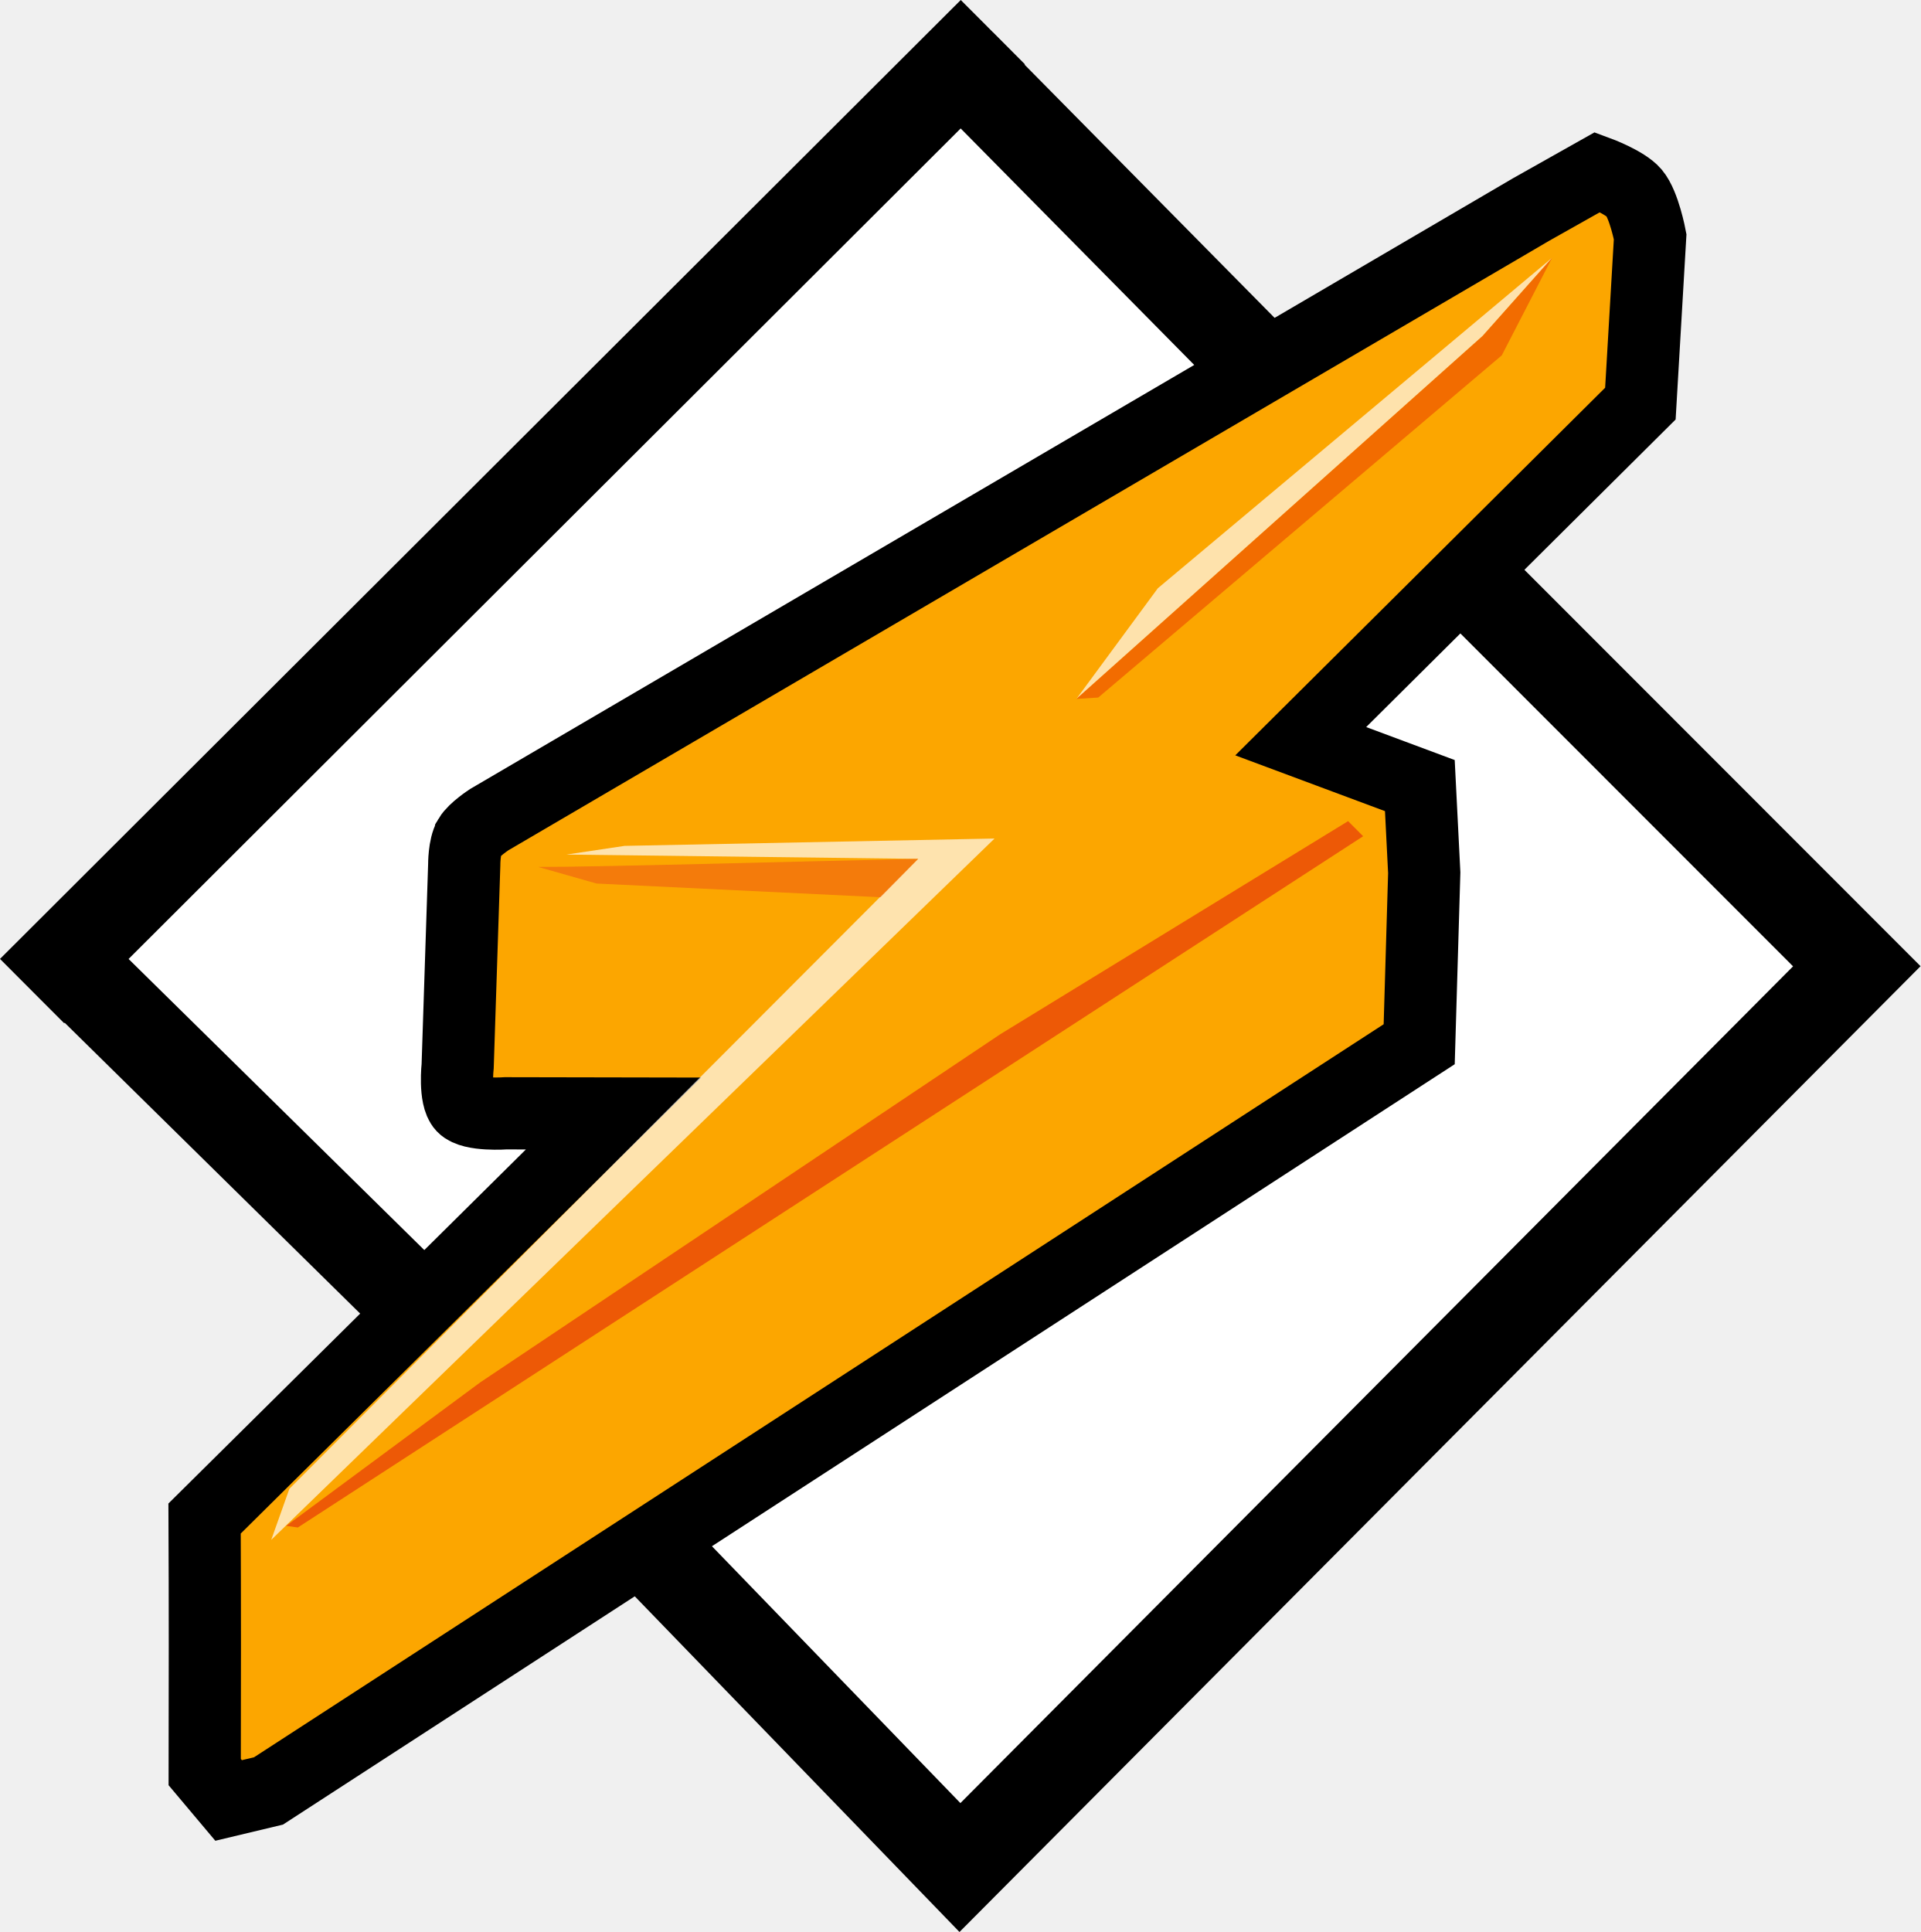
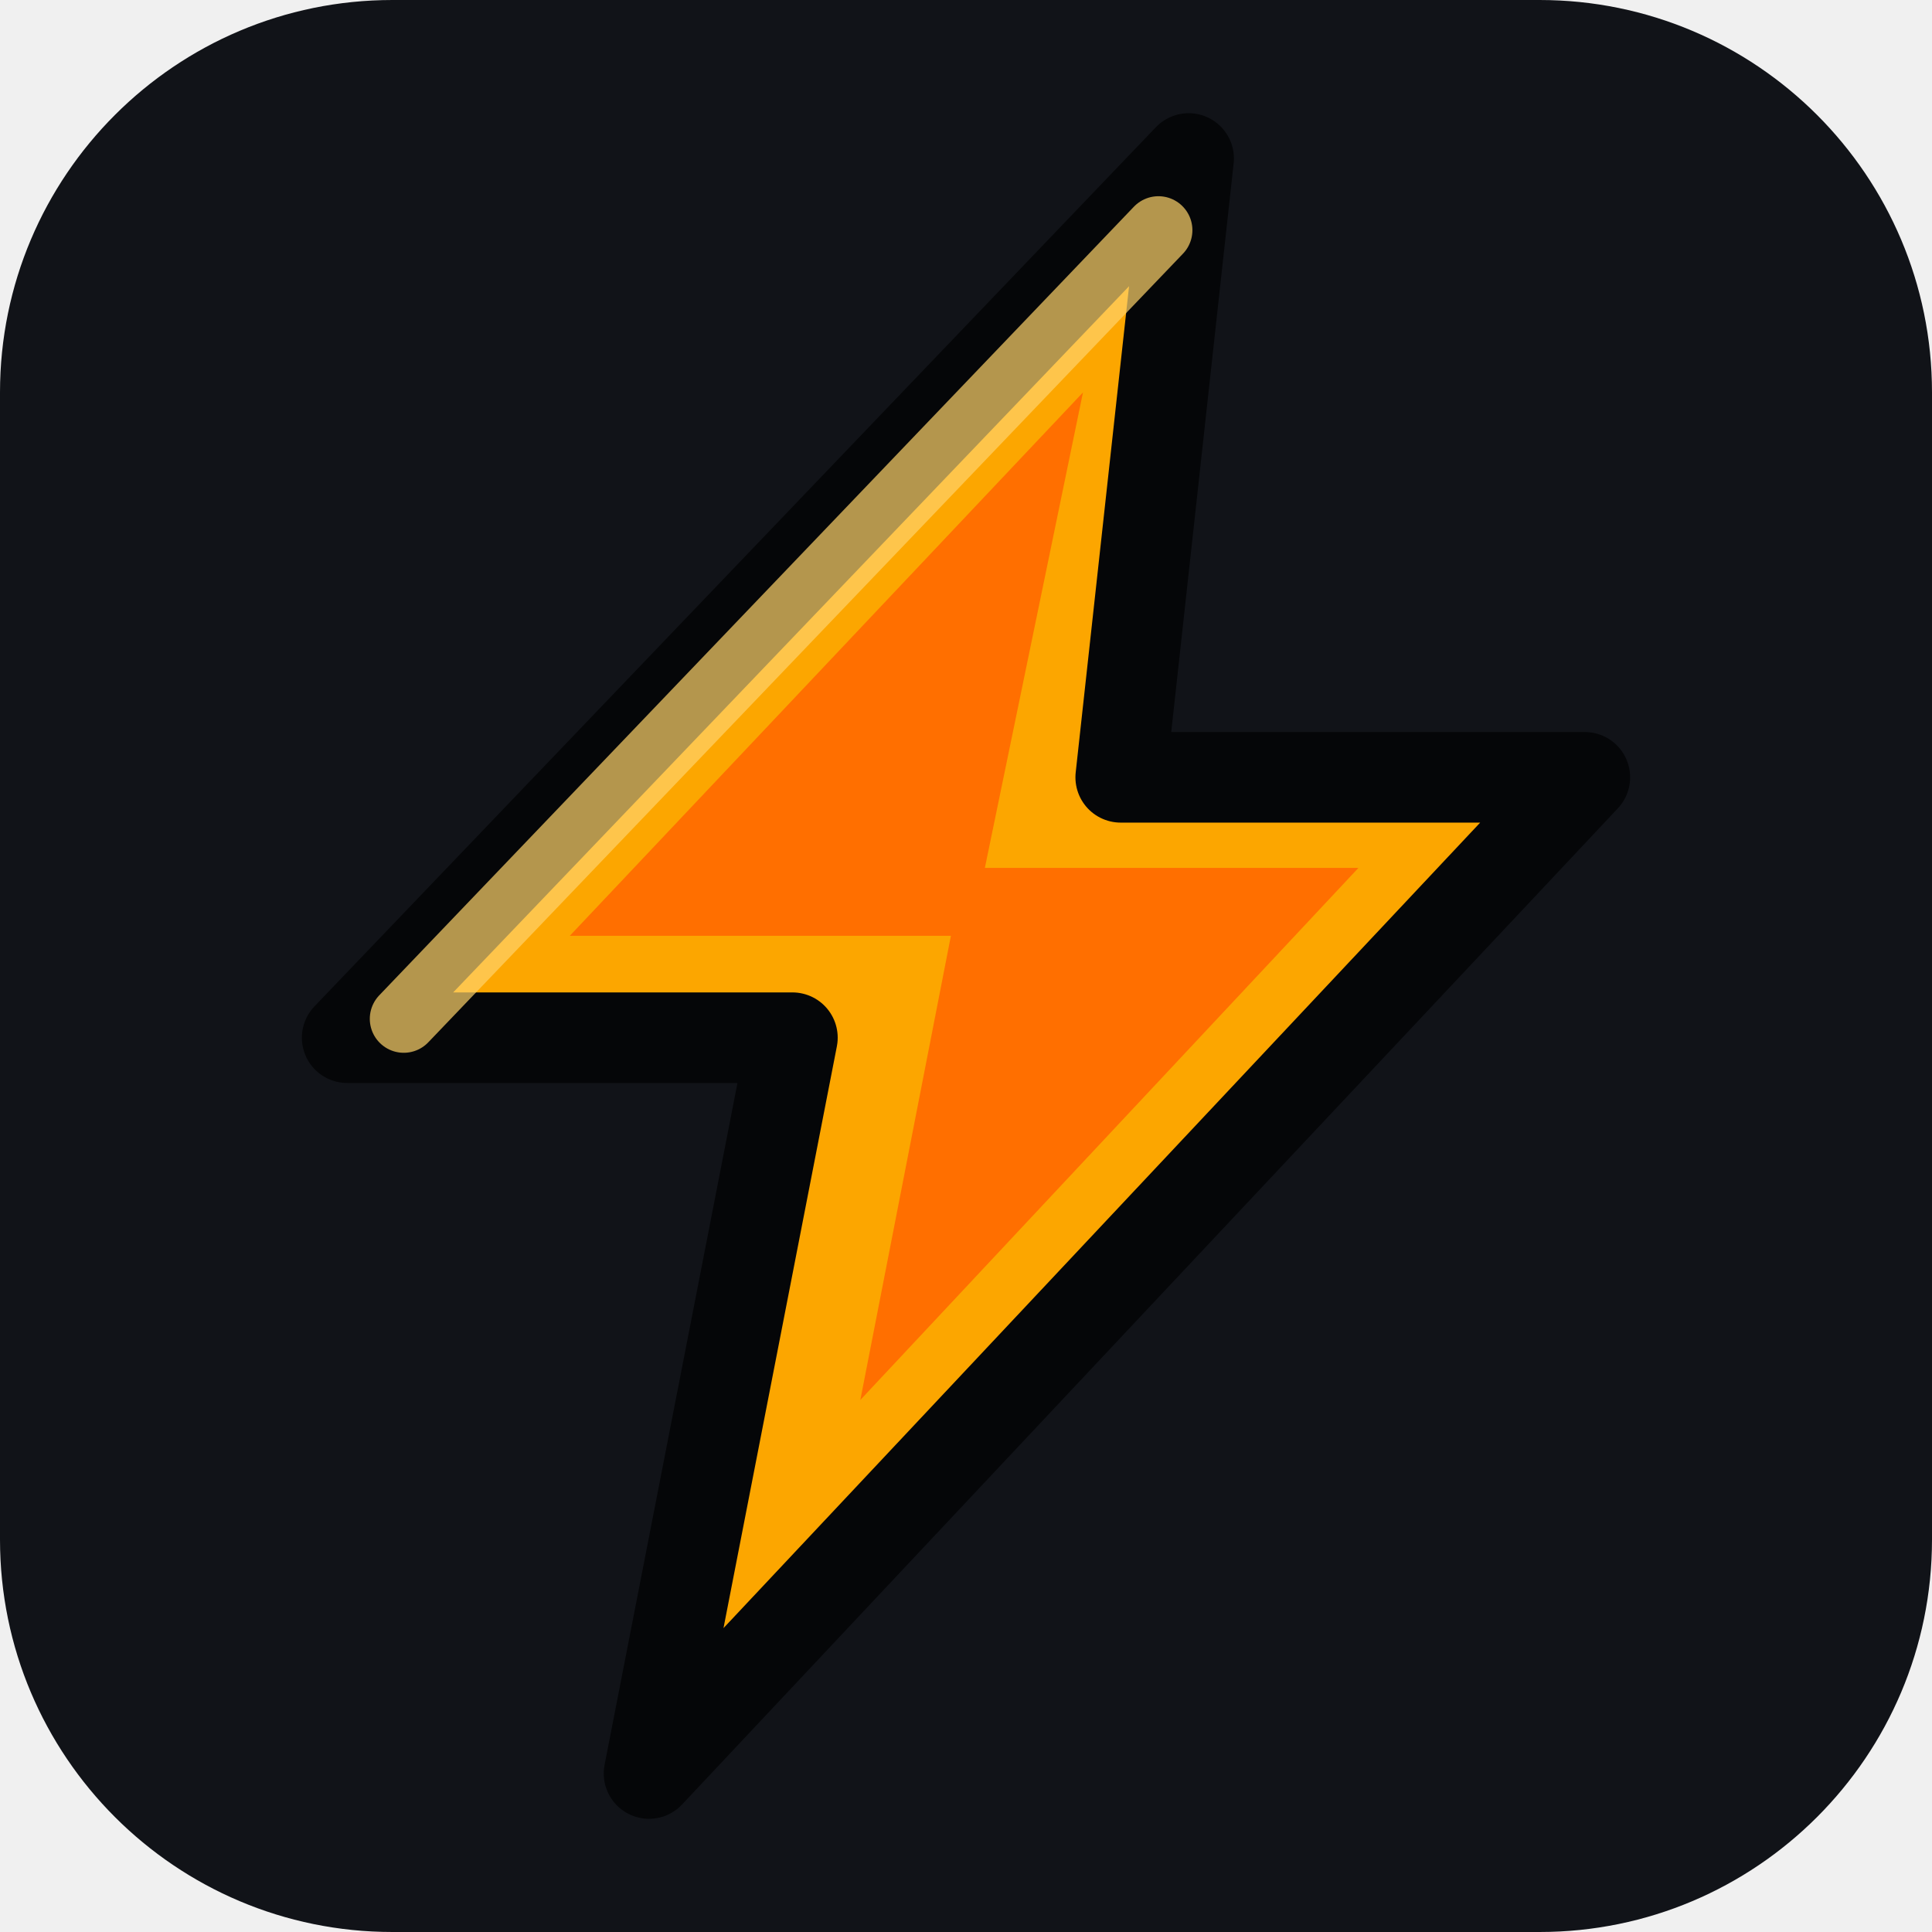
- <svg xmlns="http://www.w3.org/2000/svg" width="804.12" height="808.84" version="1.1" viewBox="0 0 804.12 808.84">
-   <path d="m271.21 646.74 130.71 135.11 375.51-377.32-163.27-163.36-69.561 69.13 49.872 18.583-0.273 108.28z" fill="#fff" stroke="#000" stroke-width="1px" />
-   <path d="m24.957 400.78 375.34-374.58 127.7 129.3-333.41 194.4-4.909 95.612 20.178 19.869 45.066 0.085-81.866 81.076z" fill="#fff" stroke="#000" stroke-width="1px" />
-   <g transform="translate(1.9418 .70204)">
-     <path d="m194.59 349.9c1.991-3.345 8.34-7.471 8.34-7.471l436.23-255.44 27.813-15.66s11.484 4.232 15.267 8.706c4.207 4.976 6.726 18.354 6.726 18.354l-4.09 69.886-142.21 141.33 49.872 18.583 1.84 36.5-2.113 71.784-481.79 312.61-16.702 3.989-10.003-11.888c0.079-35.385 0.108-70.769-0.055-106.15l171.21-169.56-45.066-0.085s-14.264 1.044-17.976-2.88c-3.649-3.857-2.202-16.989-2.202-16.989l2.744-84.091s-0.069-7.769 2.164-11.522z" fill="#fca600" stroke="#000" stroke-width="30.236" />
-     <g fill="none" stroke="#000">
-       <g stroke-linejoin="round">
-         <path d="m24.957 400.78 148.1 145.76" stroke-width="37.795" />
-         <path d="m24.957 400.78 375.34-374.58" stroke-linecap="square" stroke-width="38.041" />
-         <path d="m400.3 26.197 127.7 129.3" stroke-width="37.795" />
-       </g>
-       <path d="m612.22 240.47 163.27 163.36-375.51 377.32-130.71-135.11" stroke-width="37.795" />
-     </g>
-     <path d="m111.62 643.97 302.85-293.62-154.9 3.08-24.389 3.637 147.31 1.794-263.27 263.73z" fill="#fff" opacity=".682" />
-     <path d="m223.35 362.24c23.42 0.091 106.09-2.251 159.13-3.377l-15.767 16.07-118.87-5.74z" fill="#ed5814" opacity=".556" />
-     <path d="m448.75 291.88 34.091-46.313 165.07-138.34-29.119 32.743z" fill="#fff" opacity=".675" />
-     <path d="m647.92 107.23-21.076 40.835-168.95 143.26-9.14 0.565 170.04-151.91z" fill="#ec4d00" opacity=".651" />
-     <path d="m562.5 343.07 6.299 6.323-446.03 289.39-4.891-0.672 81.242-60.07 217.83-145.81z" fill="#ed5906" />
-   </g>
+ <svg xmlns="http://www.w3.org/2000/svg" viewBox="0 0 512 512" role="img" aria-label="Winamp Music lightning">
+   <rect width="512" height="512" rx="104" fill="#111318" />
+   <path d="M315 42 92 275h118l-38 195 248-264H297z" fill="#fca600" stroke="#050608" stroke-width="24" stroke-linejoin="round" />
+   <path d="M287 104 151 248h101l-24 123 132-141h-99z" fill="#ff6a00" opacity=".92" />
+   <path d="M307 61 107 270" fill="none" stroke="#ffd36b" stroke-width="18" stroke-linecap="round" opacity=".7" />
</svg>
